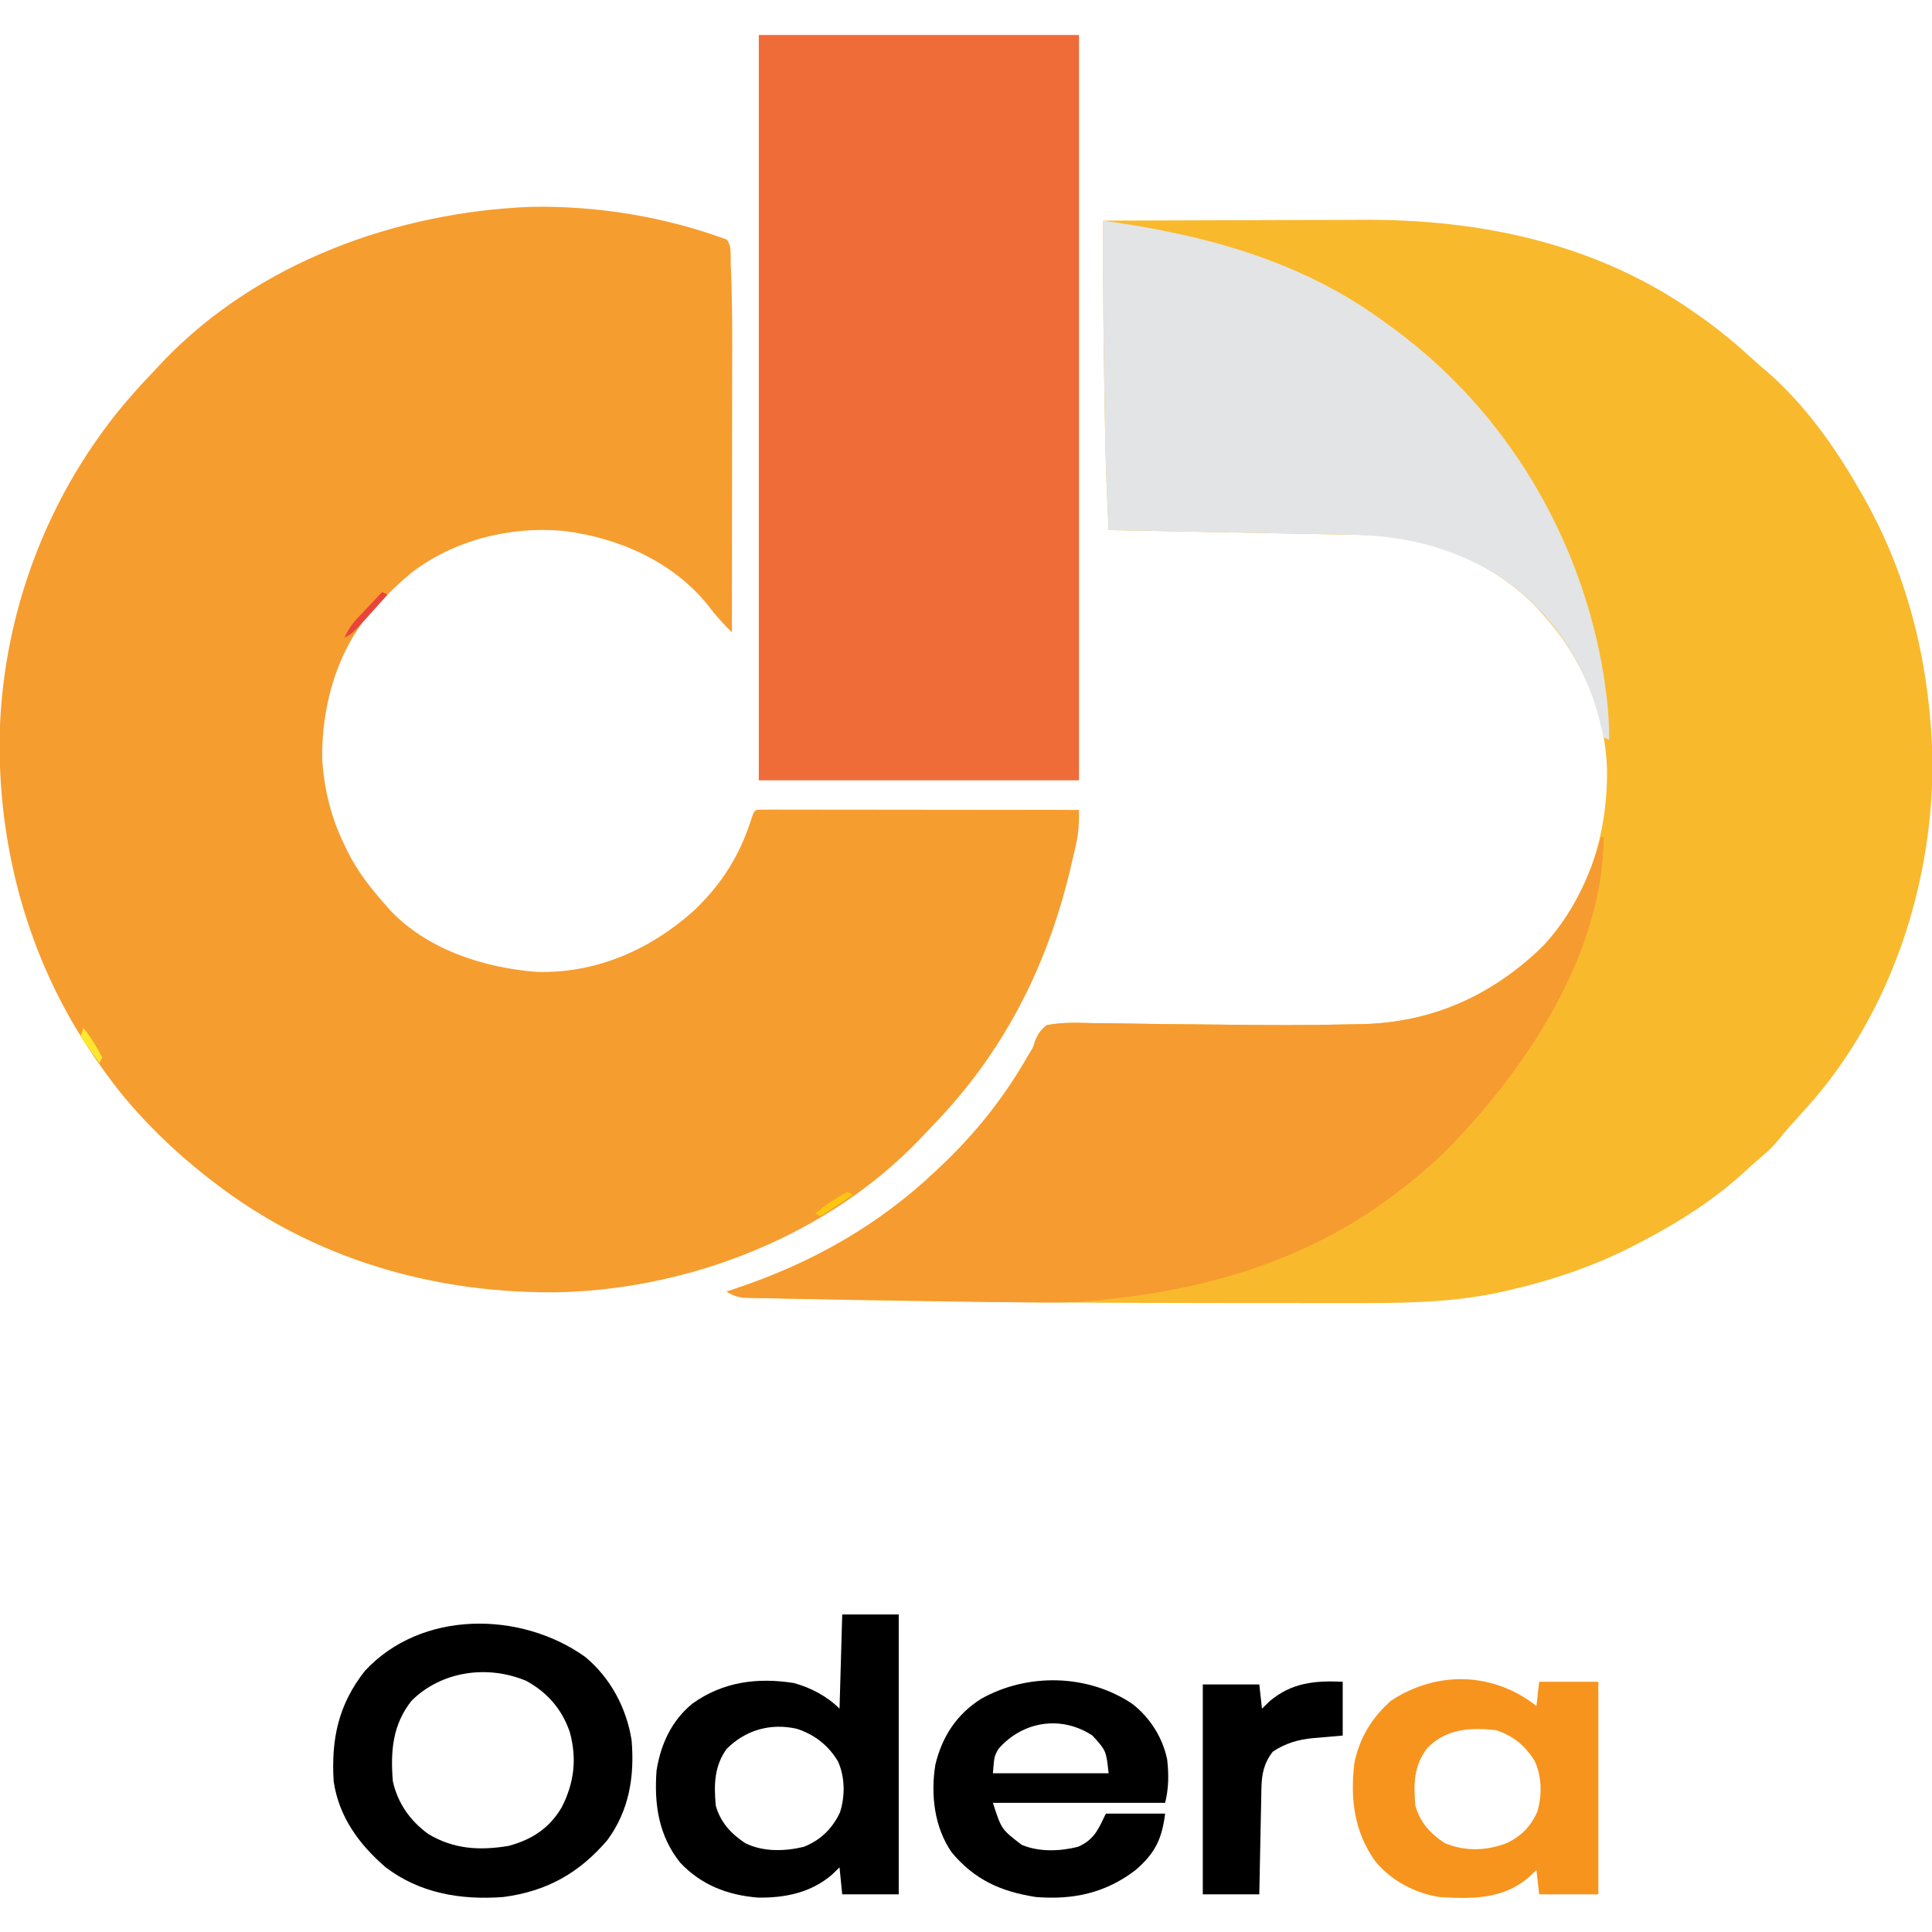
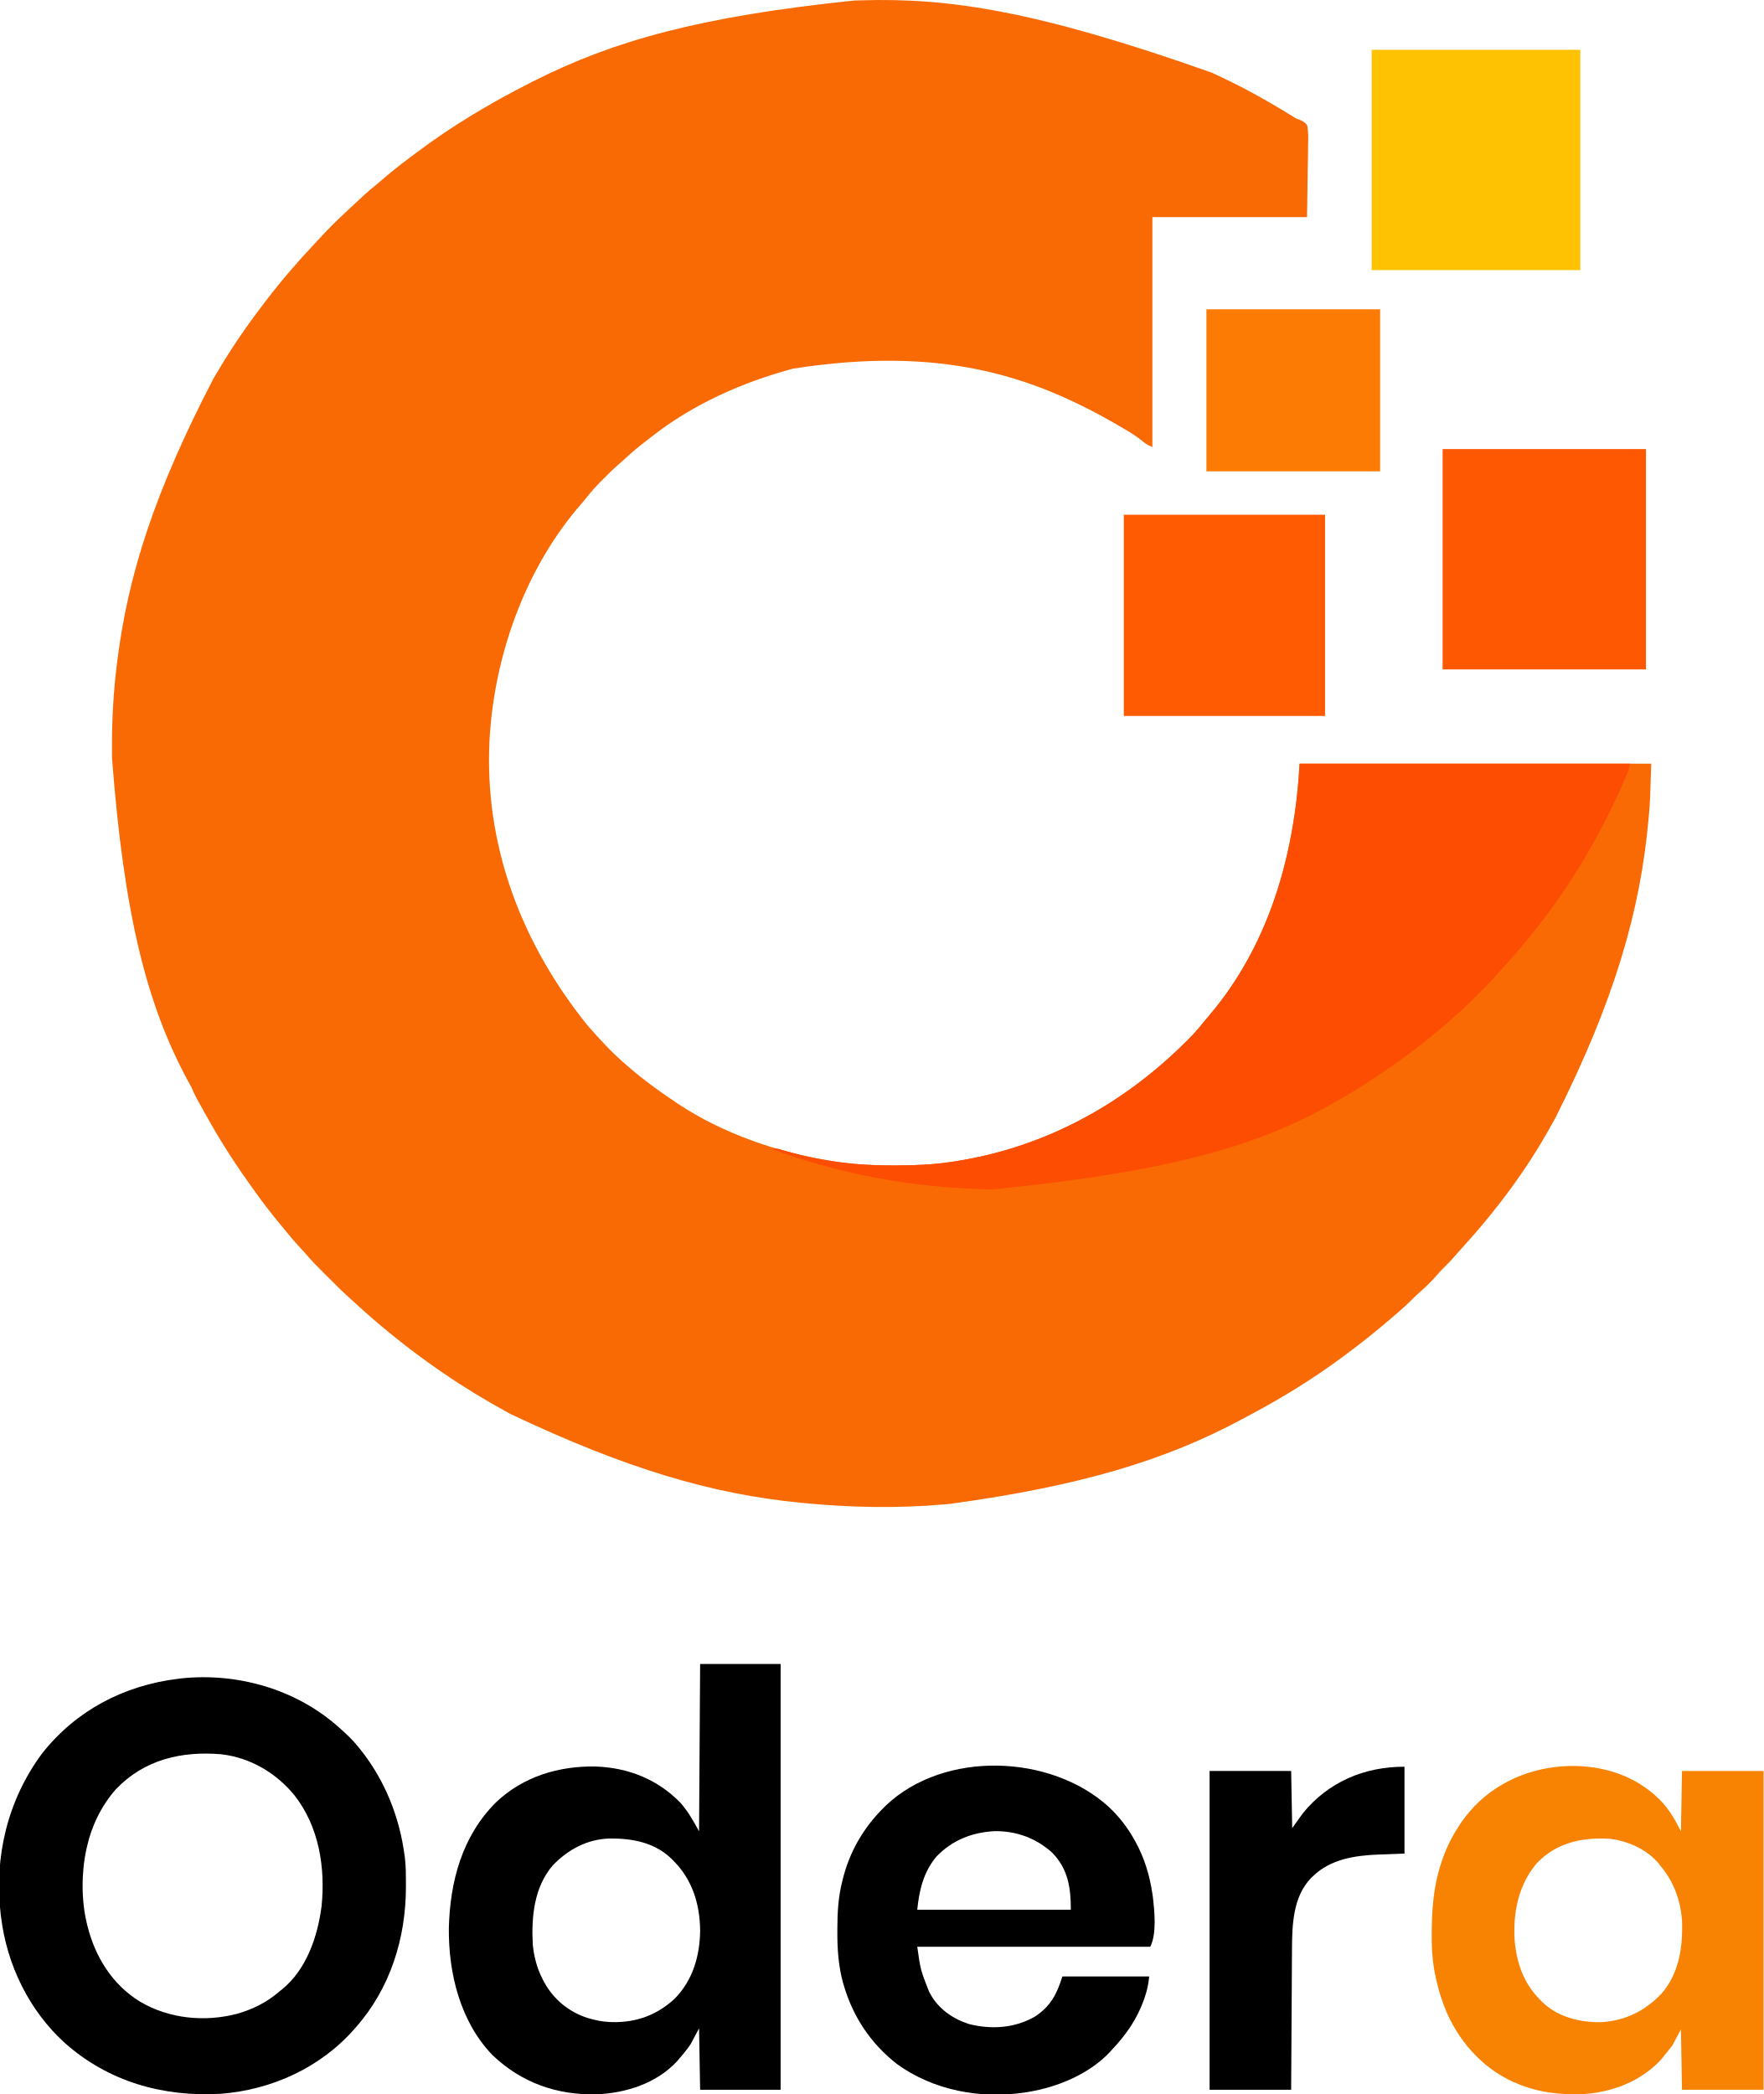
- <svg xmlns="http://www.w3.org/2000/svg" version="1.2" viewBox="0 0 718 692" width="25" height="25">
-   <path d="M0 0 C24.577 -0.513 49.916 3.615 72.992 12.125 C75.065 14.198 74.415 18.501 74.549 21.356 C74.591 22.241 74.633 23.125 74.676 24.036 C75.192 36.15 75.12 48.272 75.094 60.394 C75.087 63.844 75.087 67.294 75.086 70.744 C75.082 77.242 75.074 83.74 75.064 90.238 C75.053 97.651 75.048 105.064 75.043 112.476 C75.032 127.692 75.015 142.909 74.992 158.125 C71.815 154.99 68.97 151.891 66.305 148.312 C53.196 131.835 32.673 122.816 12.125 120.402 C-7.783 118.64 -28.817 123.961 -44.67 136.433 C-48.304 139.483 -51.674 142.751 -55.008 146.125 C-55.674 146.781 -56.341 147.437 -57.027 148.113 C-71.333 163.194 -77.618 185.039 -77.258 205.414 C-76.502 216.636 -73.979 226.984 -69.008 237.125 C-68.566 238.048 -68.124 238.971 -67.668 239.922 C-64.008 247.101 -59.339 253.107 -54.008 259.125 C-53.432 259.785 -52.855 260.445 -52.262 261.125 C-38.424 275.991 -17.287 282.772 2.387 284.312 C24.41 284.966 44.511 276.156 60.68 261.727 C71.015 251.936 77.79 241.332 82.117 227.793 C82.992 225.125 82.992 225.125 83.992 224.125 C85.548 224.029 87.109 224.003 88.668 224.005 C89.679 224.003 90.69 224.002 91.732 224.001 C93.41 224.006 93.41 224.006 95.121 224.011 C96.292 224.011 97.462 224.011 98.669 224.011 C101.887 224.012 105.106 224.017 108.325 224.024 C111.686 224.03 115.046 224.03 118.407 224.032 C124.775 224.035 131.142 224.043 137.51 224.053 C144.758 224.064 152.006 224.07 159.253 224.075 C174.166 224.085 189.079 224.103 203.992 224.125 C204.029 228.522 203.892 232.464 202.926 236.758 C202.691 237.801 202.457 238.843 202.216 239.917 C201.827 241.567 201.827 241.567 201.43 243.25 C201.159 244.4 200.889 245.55 200.611 246.735 C191.813 283.16 175.652 314.606 149.506 341.56 C147.96 343.158 146.437 344.776 144.914 346.395 C111.039 381.884 60.6 401.82 11.977 403.344 C-34.98 404.284 -80.682 391.145 -118.008 362.125 C-118.565 361.694 -119.123 361.264 -119.698 360.82 C-134.485 349.242 -148.264 335.541 -159.008 320.125 C-159.409 319.563 -159.81 319.001 -160.223 318.422 C-183.216 286.108 -195.53 247.665 -197.008 208.125 C-197.049 207.207 -197.09 206.289 -197.133 205.344 C-198.114 162.656 -184.839 119.779 -160.008 85.125 C-159.593 84.544 -159.179 83.962 -158.751 83.363 C-152.486 74.681 -145.398 66.852 -138.008 59.125 C-137.053 58.108 -137.053 58.108 -136.078 57.07 C-100.887 20.532 -49.769 2.068 0 0 Z " fill="#F69D2F" transform="translate(197.0078,63.875)" />
-   <path d="M0 0 C15.379 -0.071 30.758 -0.123 46.138 -0.155 C53.281 -0.171 60.425 -0.192 67.568 -0.226 C73.806 -0.257 80.045 -0.276 86.283 -0.282 C89.575 -0.286 92.867 -0.297 96.16 -0.317 C140.684 -0.584 184.181 8.646 221 35 C222.56 36.108 222.56 36.108 224.152 37.238 C229.968 41.484 235.415 46.006 240.703 50.891 C242.759 52.779 244.863 54.58 247 56.375 C260.772 68.467 271.997 84.132 281 100 C281.575 100.994 281.575 100.994 282.163 102.007 C298.574 130.582 306.509 162.239 308 195 C308.064 196.386 308.064 196.386 308.129 197.801 C309.141 244.41 293.248 293.973 262 329 C260.805 330.34 260.805 330.34 259.586 331.707 C258.08 333.382 256.567 335.051 255.043 336.711 C253.633 338.29 252.278 339.918 250.969 341.582 C249.195 343.76 247.451 345.506 245.312 347.312 C243.198 349.111 241.102 350.904 239.078 352.805 C227.244 363.859 213.342 372.59 199 380 C198.336 380.345 197.671 380.69 196.987 381.046 C181.849 388.803 165.957 394.095 149.375 397.812 C148.091 398.105 148.091 398.105 146.781 398.403 C128.095 402.335 109.237 402.302 90.233 402.268 C87.221 402.265 84.209 402.268 81.197 402.271 C72.272 402.281 63.347 402.272 54.422 402.258 C49.37 402.249 44.318 402.246 39.265 402.243 C-3.576 402.212 -46.409 401.988 -89.243 401.188 C-92.623 401.125 -96.003 401.066 -99.383 401.006 C-104.606 400.914 -109.829 400.809 -115.052 400.694 C-116.934 400.654 -118.815 400.616 -120.697 400.582 C-123.228 400.534 -125.757 400.474 -128.288 400.411 C-129.02 400.399 -129.752 400.388 -130.506 400.376 C-134.145 400.27 -136.9 399.99 -140 398 C-138.753 397.587 -137.507 397.175 -136.223 396.75 C-108.172 387.309 -83.54 373.46 -62 353 C-61.478 352.511 -60.957 352.022 -60.419 351.518 C-47.511 339.347 -36.816 325.866 -28 310.465 C-27.681 309.944 -27.362 309.423 -27.033 308.886 C-25.936 307.025 -25.936 307.025 -25.336 304.938 C-24.239 302.215 -23.309 300.85 -21 299 C-15.085 297.82 -9.217 298.096 -3.211 298.254 C-1.405 298.272 0.4 298.286 2.206 298.297 C6.032 298.327 9.858 298.381 13.684 298.454 C19.62 298.568 25.555 298.627 31.492 298.673 C37.339 298.721 43.186 298.771 49.033 298.84 C62.172 298.994 75.298 299.045 88.436 298.745 C90.905 298.69 93.373 298.653 95.842 298.617 C122.221 298.08 144.58 287.976 163.312 269.75 C180.212 251.795 187.554 227.985 187.215 203.773 C186.534 182.823 177.924 162.573 164 147 C162.892 145.751 162.892 145.751 161.762 144.477 C145.686 127.375 122.831 118.054 99.585 116.878 C96.989 116.8 94.395 116.746 91.799 116.703 C90.334 116.673 90.334 116.673 88.839 116.643 C85.641 116.58 82.444 116.522 79.246 116.465 C77.017 116.422 74.788 116.378 72.559 116.335 C66.714 116.221 60.87 116.112 55.026 116.004 C49.053 115.893 43.08 115.777 37.107 115.662 C25.405 115.437 13.703 115.217 2 115 C1.434 102.671 0.877 90.349 0.684 78.008 C0.663 76.809 0.642 75.61 0.621 74.375 C0.578 71.874 0.537 69.372 0.497 66.87 C0.438 63.163 0.373 59.457 0.307 55.75 C-0.009 37.165 -0.051 18.587 0 0 Z " fill="#F9B92D" transform="translate(410,69)" />
-   <path d="M0 0 C39.27 0 78.54 0 119 0 C119 91.41 119 182.82 119 277 C79.73 277 40.46 277 0 277 C0 185.59 0 94.18 0 0 Z " fill="#EF6C39" transform="translate(282,0)" />
-   <path d="M0 0 C0.33 0 0.66 0 1 0 C0.81 44.146 -28.974 88.087 -59 118 C-63.459 122.259 -68.154 126.19 -73 130 C-73.908 130.72 -73.908 130.72 -74.835 131.455 C-106.842 156.422 -145.11 168.144 -185 172 C-185.89 172.097 -186.78 172.194 -187.697 172.294 C-193.59 172.88 -199.443 173.067 -205.363 173.05 C-206.183 173.048 -207.004 173.047 -207.849 173.045 C-218.795 173.012 -229.739 172.822 -240.684 172.633 C-242.388 172.603 -242.388 172.603 -244.126 172.574 C-250.109 172.47 -256.092 172.363 -262.074 172.255 C-267.01 172.167 -271.945 172.084 -276.881 172.005 C-282.881 171.91 -288.881 171.806 -294.881 171.694 C-297.158 171.653 -299.435 171.616 -301.712 171.582 C-304.878 171.534 -308.043 171.474 -311.209 171.411 C-312.146 171.399 -313.084 171.388 -314.05 171.376 C-314.911 171.356 -315.773 171.337 -316.661 171.316 C-317.407 171.304 -318.153 171.291 -318.921 171.277 C-321.284 170.962 -322.938 170.169 -325 169 C-323.13 168.381 -323.13 168.381 -321.223 167.75 C-293.172 158.309 -268.54 144.46 -247 124 C-246.478 123.511 -245.957 123.022 -245.419 122.518 C-232.511 110.347 -221.816 96.866 -213 81.465 C-212.681 80.944 -212.362 80.423 -212.033 79.886 C-210.936 78.025 -210.936 78.025 -210.336 75.938 C-209.239 73.215 -208.309 71.85 -206 70 C-200.085 68.82 -194.217 69.096 -188.211 69.254 C-186.405 69.272 -184.6 69.286 -182.794 69.297 C-178.968 69.327 -175.142 69.381 -171.316 69.454 C-165.38 69.568 -159.445 69.627 -153.508 69.673 C-147.661 69.721 -141.814 69.771 -135.967 69.84 C-122.828 69.994 -109.702 70.045 -96.564 69.745 C-94.095 69.69 -91.627 69.653 -89.158 69.617 C-62.779 69.08 -40.42 58.976 -21.688 40.75 C-11.02 29.416 -4.042 14.92 0 0 Z " fill="#F69B30" transform="translate(595,298)" />
-   <path d="M0 0 C37.648 5.237 73.961 14.895 105 38 C106.012 38.731 107.024 39.462 108.066 40.215 C149.905 70.979 177.672 117.84 186 169 C187.201 176.997 188.126 184.897 188 193 C187.34 192.67 186.68 192.34 186 192 C185.39 189.851 184.865 187.679 184.375 185.5 C178.847 163.189 165.134 143.398 145.546 131.145 C128.682 121.097 111.325 117.03 91.799 116.703 C90.334 116.673 90.334 116.673 88.839 116.643 C85.641 116.58 82.444 116.522 79.246 116.465 C77.017 116.422 74.788 116.378 72.559 116.335 C66.714 116.221 60.87 116.112 55.026 116.004 C49.053 115.893 43.08 115.777 37.107 115.662 C25.405 115.437 13.703 115.217 2 115 C1.434 102.671 0.877 90.349 0.684 78.008 C0.663 76.818 0.642 75.629 0.62 74.403 C0.556 70.644 0.496 66.884 0.438 63.125 C0.416 61.839 0.395 60.552 0.373 59.227 C0.049 39.484 -0.15 19.746 0 0 Z " fill="#E3E4E5" transform="translate(410,69)" />
-   <path d="M0 0 C9.451 7.741 15.507 19.145 17.355 31.16 C18.45 44.51 16.46 57.083 8.363 68.117 C-2.125 80.433 -14.255 87.225 -30.387 89.305 C-46.098 90.489 -61.409 87.937 -74.145 78.195 C-83.965 69.694 -91.449 59.487 -93.387 46.305 C-94.337 30.64 -91.658 17.802 -81.762 5.242 C-60.767 -17.367 -23.952 -17.013 0 0 Z M-64.387 16.305 C-71.514 25.232 -72.307 35.195 -71.387 46.305 C-69.566 54.439 -64.993 60.94 -58.285 65.84 C-48.864 71.549 -39.102 72.108 -28.387 70.305 C-19.637 67.953 -13.175 63.732 -8.574 55.867 C-3.986 46.796 -2.924 37.834 -5.637 27.992 C-8.544 19.499 -13.95 13.276 -21.824 8.973 C-36.105 2.959 -53.226 5.271 -64.387 16.305 Z " fill="#000000" transform="translate(217.3867,602.6953)" />
-   <path d="M0 0 C6.93 0 13.86 0 21 0 C21 34.32 21 68.64 21 104 C14.07 104 7.14 104 0 104 C-0.33 100.7 -0.66 97.4 -1 94 C-1.949 94.907 -2.897 95.815 -3.875 96.75 C-11.632 103.406 -21.227 105.339 -31.219 105.219 C-42.568 104.326 -52.347 100.559 -60.176 92.27 C-68.238 82.239 -69.943 70.524 -69 58 C-67.445 48.213 -63.436 39.48 -55.688 33.125 C-44.346 25.016 -31.648 23.338 -18.047 25.461 C-11.788 27.134 -5.62 30.38 -1 35 C-0.67 23.45 -0.34 11.9 0 0 Z M-43 50 C-47.585 56.482 -47.697 63.255 -47 71 C-45.295 77.185 -41.311 81.533 -36 85 C-29.41 88.267 -21.35 88.05 -14.297 86.348 C-8.038 83.867 -3.777 79.688 -0.863 73.641 C1.112 67.597 1.059 60.464 -1.562 54.625 C-5.104 48.648 -10.311 44.602 -16.902 42.469 C-26.728 40.273 -35.926 42.926 -43 50 Z " fill="#000000" transform="translate(313,587)" />
-   <path d="M0 0 C0.33 -2.97 0.66 -5.94 1 -9 C8.26 -9 15.52 -9 23 -9 C23 17.07 23 43.14 23 70 C15.74 70 8.48 70 1 70 C0.505 65.545 0.505 65.545 0 61 C-1.011 61.928 -2.021 62.856 -3.062 63.812 C-12.483 71.882 -24.179 71.772 -36 71 C-45.238 69.573 -53.897 64.964 -59.875 57.75 C-67.732 46.78 -69.238 34.564 -67.691 21.367 C-65.844 11.983 -61.17 4.328 -54 -2 C-36.842 -13.223 -16.108 -12.606 0 0 Z M-40.688 15.785 C-45.677 22.461 -45.667 28.957 -45 37 C-43.338 43.206 -39.339 47.569 -34 51 C-26.362 54.112 -18.72 53.847 -11.07 50.969 C-5.666 48.44 -2.113 44.744 0.305 39.371 C2.107 33.225 2.045 26.518 -0.562 20.625 C-3.891 14.96 -8.756 11 -15 9 C-24.539 7.893 -33.766 8.463 -40.688 15.785 Z " fill="#F7941D" transform="translate(571,621)" />
-   <path d="M0 0 C6.536 5.066 11.288 12.545 12.926 20.684 C13.561 26.225 13.518 31.347 12.164 36.762 C-8.956 36.762 -30.076 36.762 -51.836 36.762 C-48.659 46.618 -48.659 46.618 -41.129 52.367 C-34.706 55.087 -26.947 54.794 -20.223 53.105 C-15.104 50.869 -13.143 47.744 -10.836 42.762 C-10.341 41.772 -10.341 41.772 -9.836 40.762 C-2.576 40.762 4.684 40.762 12.164 40.762 C10.975 50.277 8.417 55.498 1.164 61.762 C-9.944 70.266 -21.94 72.878 -35.836 71.762 C-48.756 69.785 -58.594 65.408 -67.109 55.23 C-73.644 45.887 -75.022 33.603 -73.211 22.512 C-70.668 12.084 -65.35 3.95 -56.344 -1.816 C-39.092 -11.598 -16.542 -11.157 0 0 Z M-49.742 16.688 C-51.33 19.417 -51.33 19.417 -51.836 25.762 C-37.646 25.762 -23.456 25.762 -8.836 25.762 C-9.729 17.404 -9.729 17.404 -14.836 11.762 C-26.457 4.11 -40.771 6.395 -49.742 16.688 Z " fill="#000000" transform="translate(420.8359,620.2383)" />
-   <path d="M0 0 C0 6.6 0 13.2 0 20 C-8.5 20.75 -8.5 20.75 -11.127 20.956 C-16.675 21.512 -21.33 22.872 -26 26 C-29.263 30.211 -30.1 34.261 -30.205 39.493 C-30.225 40.374 -30.245 41.254 -30.266 42.162 C-30.291 43.574 -30.291 43.574 -30.316 45.016 C-30.337 45.987 -30.358 46.958 -30.379 47.958 C-30.445 51.055 -30.504 54.153 -30.562 57.25 C-30.606 59.352 -30.649 61.453 -30.693 63.555 C-30.801 68.703 -30.9 73.851 -31 79 C-37.93 79 -44.86 79 -52 79 C-52 53.26 -52 27.52 -52 1 C-45.07 1 -38.14 1 -31 1 C-30.67 3.97 -30.34 6.94 -30 10 C-29.072 9.092 -28.144 8.185 -27.188 7.25 C-19.034 0.341 -10.35 -0.487 0 0 Z " fill="#000000" transform="translate(499,612)" />
-   <path d="M0 0 C0.66 0.33 1.32 0.66 2 1 C-10.862 15.431 -10.862 15.431 -14 17 C-12.704 14.171 -11.308 12.03 -9.18 9.766 C-8.645 9.192 -8.11 8.618 -7.559 8.027 C-7.003 7.441 -6.447 6.854 -5.875 6.25 C-5.312 5.648 -4.748 5.046 -4.168 4.426 C-2.783 2.947 -1.392 1.473 0 0 Z " fill="#EA443A" transform="translate(142,207)" />
-   <path d="M0 0 C0.66 0.33 1.32 0.66 2 1 C-1.96 3.64 -5.92 6.28 -10 9 C-10.66 8.67 -11.32 8.34 -12 8 C-8.202 4.777 -4.426 2.255 0 0 Z " fill="#FDC611" transform="translate(315,430)" />
-   <path d="M0 0 C2.774 3.467 4.959 7.064 7 11 C6.67 11.66 6.34 12.32 6 13 C4.8 11.405 3.615 9.799 2.438 8.188 C1.446 6.848 1.446 6.848 0.434 5.48 C-0.039 4.662 -0.513 3.843 -1 3 C-0.67 2.01 -0.34 1.02 0 0 Z " fill="#FEE72D" transform="translate(31,369)" />
+ <svg xmlns="http://www.w3.org/2000/svg" version="1.1" width="1665" height="1977">
+   <path d="M0 0 C3.01 1.432 6.03 2.844 9.05 4.256 C32.395 15.233 54.62 27.783 76.545 41.33 C79.643 43.392 79.643 43.392 82.451 44.251 C85.721 45.593 87.551 46.671 89.87 49.365 C91.326 55.892 91.036 62.33 90.847 68.982 C90.832 70.704 90.822 72.425 90.816 74.147 C90.764 80.512 90.624 86.876 90.495 93.24 C90.289 107.471 90.083 121.703 89.87 136.365 C41.69 136.365 -6.49 136.365 -56.13 136.365 C-56.13 207.975 -56.13 279.585 -56.13 353.365 C-60.4 351.657 -62.327 350.579 -65.653 347.721 C-71.34 343.06 -77.408 339.365 -83.755 335.678 C-84.948 334.979 -86.14 334.281 -87.333 333.583 C-170.642 284.979 -256.8 257.961 -395.13 279.365 C-443.166 292.121 -490.124 313.082 -529.332 343.952 C-531.153 345.383 -532.989 346.794 -534.829 348.201 C-541.292 353.172 -547.469 358.318 -553.435 363.881 C-555.547 365.828 -557.685 367.711 -559.86 369.584 C-564.621 373.737 -569.104 378.147 -573.567 382.615 C-574.408 383.457 -575.25 384.299 -576.116 385.167 C-581.082 390.182 -585.779 395.219 -590.114 400.791 C-592.004 403.205 -593.981 405.521 -595.995 407.831 C-645.929 465.397 -674.751 543.001 -681.13 618.365 C-681.241 619.634 -681.352 620.902 -681.466 622.209 C-688.437 717.917 -658.21 813.839 -589.729 899.133 C-578.003 912.591 -565.816 925.868 -552.13 937.365 C-551.202 938.171 -550.274 938.977 -549.317 939.807 C-536.525 950.869 -522.899 960.782 -508.862 970.2 C-507.398 971.185 -505.942 972.184 -504.489 973.186 C-462.104 1001.488 -409.106 1019.68 -359.067 1027.553 C-358.089 1027.708 -357.11 1027.863 -356.101 1028.022 C-337.623 1030.779 -319.298 1031.743 -300.63 1031.678 C-299.536 1031.676 -298.442 1031.674 -297.315 1031.672 C-280.065 1031.624 -263.203 1030.996 -246.13 1028.365 C-244.986 1028.194 -243.842 1028.022 -242.663 1027.845 C-158.827 1014.938 -85.218 975.083 -25.38 915.803 C-24.504 914.94 -23.629 914.078 -22.727 913.189 C-17.521 907.99 -12.73 902.608 -8.131 896.864 C-6.494 894.82 -4.827 892.823 -3.11 890.846 C54.098 823.979 78.083 738.534 82.87 652.365 C192.43 652.365 301.99 652.365 414.87 652.365 C413.696 688.772 413.696 688.772 412.62 700.99 C412.557 701.718 412.495 702.445 412.43 703.194 C404.674 792.146 379.386 877.466 324.285 986.914 C323.013 989.118 321.772 991.336 320.55 993.568 C297.246 1036.142 266.947 1076.176 234.14 1111.877 C232.156 1114.051 230.224 1116.257 228.308 1118.49 C225.068 1122.226 221.58 1125.672 218.062 1129.143 C216.055 1131.177 214.169 1133.261 212.308 1135.428 C206.965 1141.632 201.141 1147.187 194.937 1152.518 C192.659 1154.554 190.516 1156.69 188.37 1158.865 C184.363 1162.914 180.203 1166.672 175.87 1170.365 C174.377 1171.657 174.377 1171.657 172.854 1172.975 C158.085 1185.742 143.022 1198 127.297 1209.578 C125.746 1210.72 124.196 1211.866 122.65 1213.016 C95.471 1233.221 66.461 1251.039 36.571 1266.927 C33.889 1268.355 31.217 1269.801 28.546 1271.248 C-43.542 1309.949 -123.546 1334.311 -247.049 1351.181 C-249.022 1351.356 -250.994 1351.538 -252.965 1351.72 C-297.039 1355.643 -342.123 1354.632 -386.13 1350.365 C-386.881 1350.293 -387.632 1350.22 -388.406 1350.145 C-472.341 1341.902 -553.279 1317.971 -662.13 1266.365 C-663.068 1265.854 -664.007 1265.343 -664.974 1264.816 C-685.983 1253.351 -706.403 1240.923 -726.13 1227.365 C-726.887 1226.846 -727.644 1226.328 -728.424 1225.793 C-743.786 1215.235 -758.67 1204.13 -773.13 1192.365 C-773.973 1191.685 -774.816 1191.004 -775.685 1190.303 C-786.926 1181.179 -797.856 1171.742 -808.463 1161.889 C-809.697 1160.761 -810.944 1159.648 -812.198 1158.543 C-819.364 1152.204 -826.138 1145.51 -832.89 1138.736 C-834.821 1136.799 -836.757 1134.868 -838.694 1132.938 C-844.206 1127.429 -849.69 1121.943 -854.74 1116.001 C-856.914 1113.442 -859.216 1111.01 -861.505 1108.553 C-865.723 1103.982 -869.739 1099.296 -873.638 1094.447 C-875.509 1092.134 -877.397 1089.843 -879.31 1087.564 C-888.032 1077.144 -896.205 1066.403 -904.13 1055.365 C-904.664 1054.622 -905.198 1053.879 -905.748 1053.113 C-912.752 1043.338 -919.576 1033.449 -926.13 1023.365 C-926.594 1022.652 -927.057 1021.938 -927.535 1021.203 C-935.529 1008.846 -942.956 996.213 -950.13 983.365 C-950.646 982.443 -951.161 981.522 -951.693 980.572 C-953.219 977.839 -954.739 975.103 -956.255 972.365 C-956.716 971.535 -957.178 970.704 -957.654 969.848 C-959.729 966.075 -961.563 962.381 -963.13 958.365 C-964.217 956.356 -965.324 954.357 -966.442 952.365 C-1005.363 880.578 -1026.993 796.032 -1038.391 646.888 C-1038.38 642.932 -1038.391 638.976 -1038.403 635.02 C-1038.418 609.863 -1037.022 584.84 -1033.942 559.865 C-1033.837 558.998 -1033.732 558.132 -1033.624 557.239 C-1023.505 474.484 -998.216 395.935 -942.778 289.105 C-941.172 286.436 -939.588 283.754 -938.009 281.068 C-925.364 259.634 -911.226 239.144 -896.13 219.365 C-895.376 218.366 -894.622 217.367 -893.845 216.338 C-879.253 197.144 -863.543 178.858 -846.986 161.339 C-845.051 159.282 -843.132 157.21 -841.216 155.135 C-833.144 146.424 -824.824 138.141 -816.054 130.136 C-814.025 128.269 -812.02 126.377 -810.021 124.479 C-803.482 118.273 -796.937 112.207 -789.88 106.588 C-787.284 104.49 -784.764 102.328 -782.249 100.134 C-774.539 93.419 -766.538 87.158 -758.354 81.032 C-756.155 79.384 -753.965 77.724 -751.774 76.064 C-717.77 50.476 -681.083 28.54 -643.13 9.365 C-642.007 8.796 -640.884 8.226 -639.728 7.64 C-565.131 -29.965 -484.068 -53.007 -337.593 -68.137 C-335.498 -68.197 -333.404 -68.263 -331.31 -68.328 C-248.925 -70.824 -166.419 -58.959 0 0 Z " fill="#F96A04" transform="translate(1144.13,68.63477)" />
+   <path d="M0 0 C102.96 0 205.92 0 312 0 C310.979 5.107 309.367 9.255 307.312 14 C306.92 14.908 306.528 15.816 306.124 16.751 C283.705 67.974 255.124 116.438 220 160 C219.242 160.941 218.484 161.882 217.703 162.852 C215.485 165.581 213.248 168.295 211 171 C210.578 171.509 210.155 172.018 209.72 172.542 C203.524 179.986 197.143 187.212 190.55 194.307 C189.383 195.581 188.231 196.867 187.085 198.16 C181.43 204.531 175.54 210.615 169.507 216.624 C167.932 218.193 166.363 219.767 164.795 221.342 C159.898 226.242 154.961 231.048 149.692 235.553 C147.3 237.599 144.999 239.739 142.688 241.875 C138.254 245.914 133.719 249.775 129.051 253.539 C126.827 255.333 124.618 257.139 122.418 258.961 C107 271.694 90.868 283.208 74.25 294.312 C73.557 294.777 72.864 295.241 72.15 295.719 C62.598 302.105 52.907 308.18 43 314 C41.66 314.792 41.66 314.792 40.292 315.6 C-30.304 357.093 -108.411 383.842 -290 402 C-291.466 401.973 -291.466 401.973 -292.961 401.946 C-362.873 400.482 -432.347 388.228 -498 364 C-494.344 362.781 -493.063 363.351 -489.41 364.441 C-488.251 364.775 -487.092 365.109 -485.898 365.453 C-484.632 365.819 -483.367 366.185 -482.062 366.562 C-470.29 369.866 -458.501 372.39 -446.438 374.375 C-445.719 374.496 -445.001 374.616 -444.26 374.741 C-424.035 378.109 -403.994 379.384 -383.5 379.312 C-382.406 379.311 -381.312 379.309 -380.185 379.307 C-362.936 379.259 -346.074 378.631 -329 376 C-327.856 375.828 -326.712 375.657 -325.533 375.48 C-241.697 362.572 -168.088 322.717 -108.25 263.438 C-106.937 262.144 -106.937 262.144 -105.597 260.824 C-100.391 255.624 -95.6 250.243 -91.001 244.499 C-89.364 242.455 -87.697 240.457 -85.98 238.48 C-28.772 171.614 -4.787 86.169 0 0 Z " fill="#FC4D03" transform="translate(1227,721)" />
+   <path d="M0 0 C0.497 0.437 0.995 0.874 1.507 1.324 C7.766 6.851 13.759 12.478 19 19 C19.745 19.907 20.49 20.815 21.258 21.75 C44.399 50.767 58.162 85.318 63 122 C63.144 123.063 63.144 123.063 63.29 124.147 C64.269 132.444 64.244 140.783 64.25 149.125 C64.251 149.921 64.251 150.716 64.252 151.536 C64.187 199.958 49.44 247.26 17 284 C16.557 284.508 16.114 285.017 15.658 285.541 C-16.375 322.154 -62.682 343.191 -110.908 346.826 C-165.322 349.894 -216.58 335.352 -257.683 298.925 C-291.545 268.265 -312.458 225.179 -318 180 C-318.092 179.321 -318.184 178.642 -318.279 177.943 C-324.813 123.529 -311.901 69.35 -279.188 25.375 C-247.164 -15.161 -202.034 -38.736 -151 -45 C-149.96 -45.133 -148.919 -45.266 -147.848 -45.402 C-94.96 -50.941 -40.041 -35.323 0 0 Z M-209.605 59.277 C-223.249 74.79 -232.541 93.843 -237 114 C-237.161 114.708 -237.322 115.415 -237.487 116.144 C-242.222 138.094 -242.287 164.154 -237 186 C-236.828 186.715 -236.657 187.429 -236.48 188.166 C-229.126 217.642 -212.882 243.895 -186.562 259.934 C-159.408 275.937 -126.01 279.23 -95.667 271.398 C-80.414 267.126 -66.978 260.459 -55 250 C-54.34 249.483 -53.68 248.966 -53 248.434 C-29.653 229.652 -19.129 198.467 -15.414 169.809 C-11.658 133.295 -17.873 94.417 -41 65 C-58.364 43.792 -82.728 29.389 -110.258 26.227 C-147.938 23.107 -182.864 31.326 -209.605 59.277 Z " fill="#000000" transform="translate(319,1630)" />
+   <path d="M0 0 C25.08 0 50.16 0 76 0 C76 132.66 76 265.32 76 402 C50.92 402 25.84 402 0 402 C-0.33 382.86 -0.66 363.72 -1 344 C-3.64 348.95 -6.28 353.9 -9 359 C-10.822 361.652 -12.523 364.063 -14.562 366.5 C-15.035 367.079 -15.508 367.658 -15.995 368.255 C-17.312 369.851 -18.655 371.427 -20 373 C-20.583 373.686 -21.165 374.372 -21.766 375.078 C-41.057 395.929 -70.076 405.163 -97.684 406.285 C-135.295 407.172 -168.637 395.412 -196.062 369.25 C-226.453 337.743 -237.617 292.2 -237.232 249.497 C-236.195 205.4 -224.647 162.321 -192.609 130.532 C-167.165 106.314 -133.288 96.135 -98.703 96.812 C-67.949 97.825 -39.875 109.004 -18.344 131.305 C-11.225 139.491 -6.205 148.458 -1 158 C-0.67 105.86 -0.34 53.72 0 0 Z M-139 190 C-156.86 210.758 -159.402 238.786 -158 265 C-156.831 276.15 -154.137 286.998 -149 297 C-148.497 297.991 -147.995 298.983 -147.477 300.004 C-138.436 316.62 -124.22 328.387 -106.219 334.227 C-99.576 336.138 -92.921 337.72 -86 338 C-85.103 338.04 -84.206 338.08 -83.281 338.121 C-60.335 338.634 -40.853 331.599 -24 316 C-6.918 298.615 -0.251 275.633 0.027 251.641 C-0.264 226.868 -7.208 203.853 -25 186 C-26.013 184.952 -26.013 184.952 -27.047 183.883 C-42.947 168.52 -64.078 164.541 -85.43 164.785 C-106.524 165.357 -124.541 175.091 -139 190 Z " fill="#000000" transform="translate(661,1571)" />
+   <path d="M0 0 C0.986 0.811 1.972 1.622 2.988 2.457 C14.48 12.268 21.2 23.4 28 37 C28.33 18.19 28.66 -0.62 29 -20 C54.41 -20 79.82 -20 106 -20 C106 79.33 106 178.66 106 281 C80.59 281 55.18 281 29 281 C28.67 262.19 28.34 243.38 28 224 C25.36 228.95 22.72 233.9 20 239 C17.384 242.475 14.831 245.736 12 249 C11.237 250.011 10.474 251.021 9.688 252.062 C-9.616 273.161 -37.416 283.734 -65.516 285.125 C-84.914 285.726 -103.773 283.916 -122 277 C-122.658 276.753 -123.316 276.505 -123.994 276.25 C-155.614 264.084 -179.306 239.06 -192.999 208.385 C-201.796 187.436 -207.013 164.863 -207.238 142.102 C-207.248 141.277 -207.258 140.453 -207.268 139.603 C-207.517 113.17 -206.044 88.116 -197 63 C-196.733 62.256 -196.466 61.511 -196.191 60.745 C-192.288 50.106 -187.265 40.434 -181 31 C-180.336 29.997 -179.672 28.994 -178.988 27.961 C-168.92 13.732 -156.133 1.643 -141 -7 C-140.377 -7.36 -139.754 -7.721 -139.112 -8.092 C-97.413 -31.737 -37.798 -31.098 0 0 Z M-108 67 C-125.451 87.549 -130.631 113.701 -129 140 C-127.046 161.559 -120.556 180.391 -105 196 C-103.987 197.048 -103.987 197.048 -102.953 198.117 C-88.203 212.368 -67.74 217.424 -47.691 217.215 C-24.825 215.884 -6.576 207.029 9.344 190.578 C26.401 171.302 29.954 145.823 29 121 C27.643 102.24 21.131 84.43 9 70 C8.363 69.171 7.726 68.342 7.07 67.488 C-4.256 53.875 -22.625 45.825 -40 44 C-65.672 42.617 -89.563 47.782 -108 67 Z " fill="#F88303" transform="translate(1559,1692)" />
+   <path d="M0 0 C9.794 9.181 17.683 19.395 24.25 31.125 C24.588 31.728 24.925 32.331 25.273 32.952 C33.768 48.352 38.683 64.769 41.25 82.125 C41.447 83.444 41.447 83.444 41.648 84.789 C43.225 98.213 45.494 119.636 39.25 132.125 C-33.35 132.125 -105.95 132.125 -180.75 132.125 C-177.691 153.865 -177.691 153.865 -169.75 174.125 C-169.309 174.973 -168.868 175.821 -168.414 176.695 C-160.55 190.904 -147.083 200.274 -131.75 205.125 C-110.58 210.393 -88.671 209.024 -69.477 197.934 C-54.851 188.232 -48.849 176.696 -43.75 160.125 C-16.69 160.125 10.37 160.125 38.25 160.125 C37.462 167.218 36.472 172.556 34.25 179.125 C33.942 180.036 33.635 180.946 33.318 181.885 C26.878 200.243 16.546 215.011 3.25 229.125 C2.589 229.862 1.927 230.6 1.246 231.359 C-18.181 252.15 -48.115 264.625 -75.75 269.125 C-76.977 269.329 -78.204 269.532 -79.469 269.742 C-121.224 275.959 -165.575 267.766 -200 242.75 C-224.585 223.529 -241.194 198.682 -250.062 168.75 C-250.293 167.986 -250.524 167.222 -250.761 166.434 C-255.266 150.204 -256.304 133.632 -256.188 116.875 C-256.184 115.939 -256.181 115.003 -256.178 114.038 C-256.108 99.425 -255.327 85.355 -251.75 71.125 C-251.444 69.852 -251.444 69.852 -251.133 68.553 C-244.738 42.597 -231.643 19.913 -212.75 1.125 C-211.94 0.315 -211.131 -0.494 -210.297 -1.328 C-155.278 -53.432 -54.841 -49.864 0 0 Z M-162.75 47.125 C-174.895 61.592 -178.916 78.788 -180.75 97.125 C-132.9 97.125 -85.05 97.125 -35.75 97.125 C-35.75 76.425 -38.38 58.546 -53.348 43.297 C-68.671 29.444 -87.386 22.659 -107.969 22.977 C-129.111 24.105 -148.059 31.603 -162.75 47.125 Z " fill="#000000" transform="translate(1046.75,1705.875)" />
+   <path d="M0 0 C65.01 0 130.02 0 197 0 C197 68.64 197 137.28 197 208 C131.99 208 66.98 208 0 208 C0 139.36 0 70.72 0 0 Z " fill="#FFC203" transform="translate(1295,47)" />
+   <path d="M0 0 C63.36 0 126.72 0 192 0 C192 68.64 192 137.28 192 208 C128.64 208 65.28 208 0 208 C0 139.36 0 70.72 0 0 Z " fill="#FE5802" transform="translate(1362,424)" />
+   <path d="M0 0 C62.7 0 125.4 0 190 0 C190 62.7 190 125.4 190 190 C127.3 190 64.6 190 0 190 C0 127.3 0 64.6 0 0 Z " fill="#FE5B02" transform="translate(1061,486)" />
+   <path d="M0 0 C0 27.06 0 54.12 0 82 C-19.312 82.75 -19.312 82.75 -25.275 82.956 C-47.069 83.839 -69.633 87.364 -86 103 C-86.62 103.568 -87.24 104.137 -87.879 104.723 C-105.21 122.364 -106.107 148.951 -106.205 172.062 C-106.215 173.522 -106.225 174.982 -106.235 176.442 C-106.262 180.362 -106.283 184.283 -106.303 188.204 C-106.325 192.317 -106.353 196.43 -106.379 200.543 C-106.429 208.313 -106.474 216.083 -106.517 223.853 C-106.576 234.366 -106.642 244.879 -106.708 255.392 C-106.811 271.928 -106.905 288.464 -107 305 C-132.41 305 -157.82 305 -184 305 C-184 205.67 -184 106.34 -184 4 C-158.59 4 -133.18 4 -107 4 C-106.67 21.82 -106.34 39.64 -106 58 C-101.05 51.07 -101.05 51.07 -96 44 C-71.799 14.236 -37.876 0 0 0 Z " fill="#000000" transform="translate(1326,1668)" />
+   <path d="M0 0 C54.12 0 108.24 0 164 0 C164 50.49 164 100.98 164 153 C109.88 153 55.76 153 0 153 C0 102.51 0 52.02 0 0 Z " fill="#FC7B05" transform="translate(1139,292)" />
</svg>
